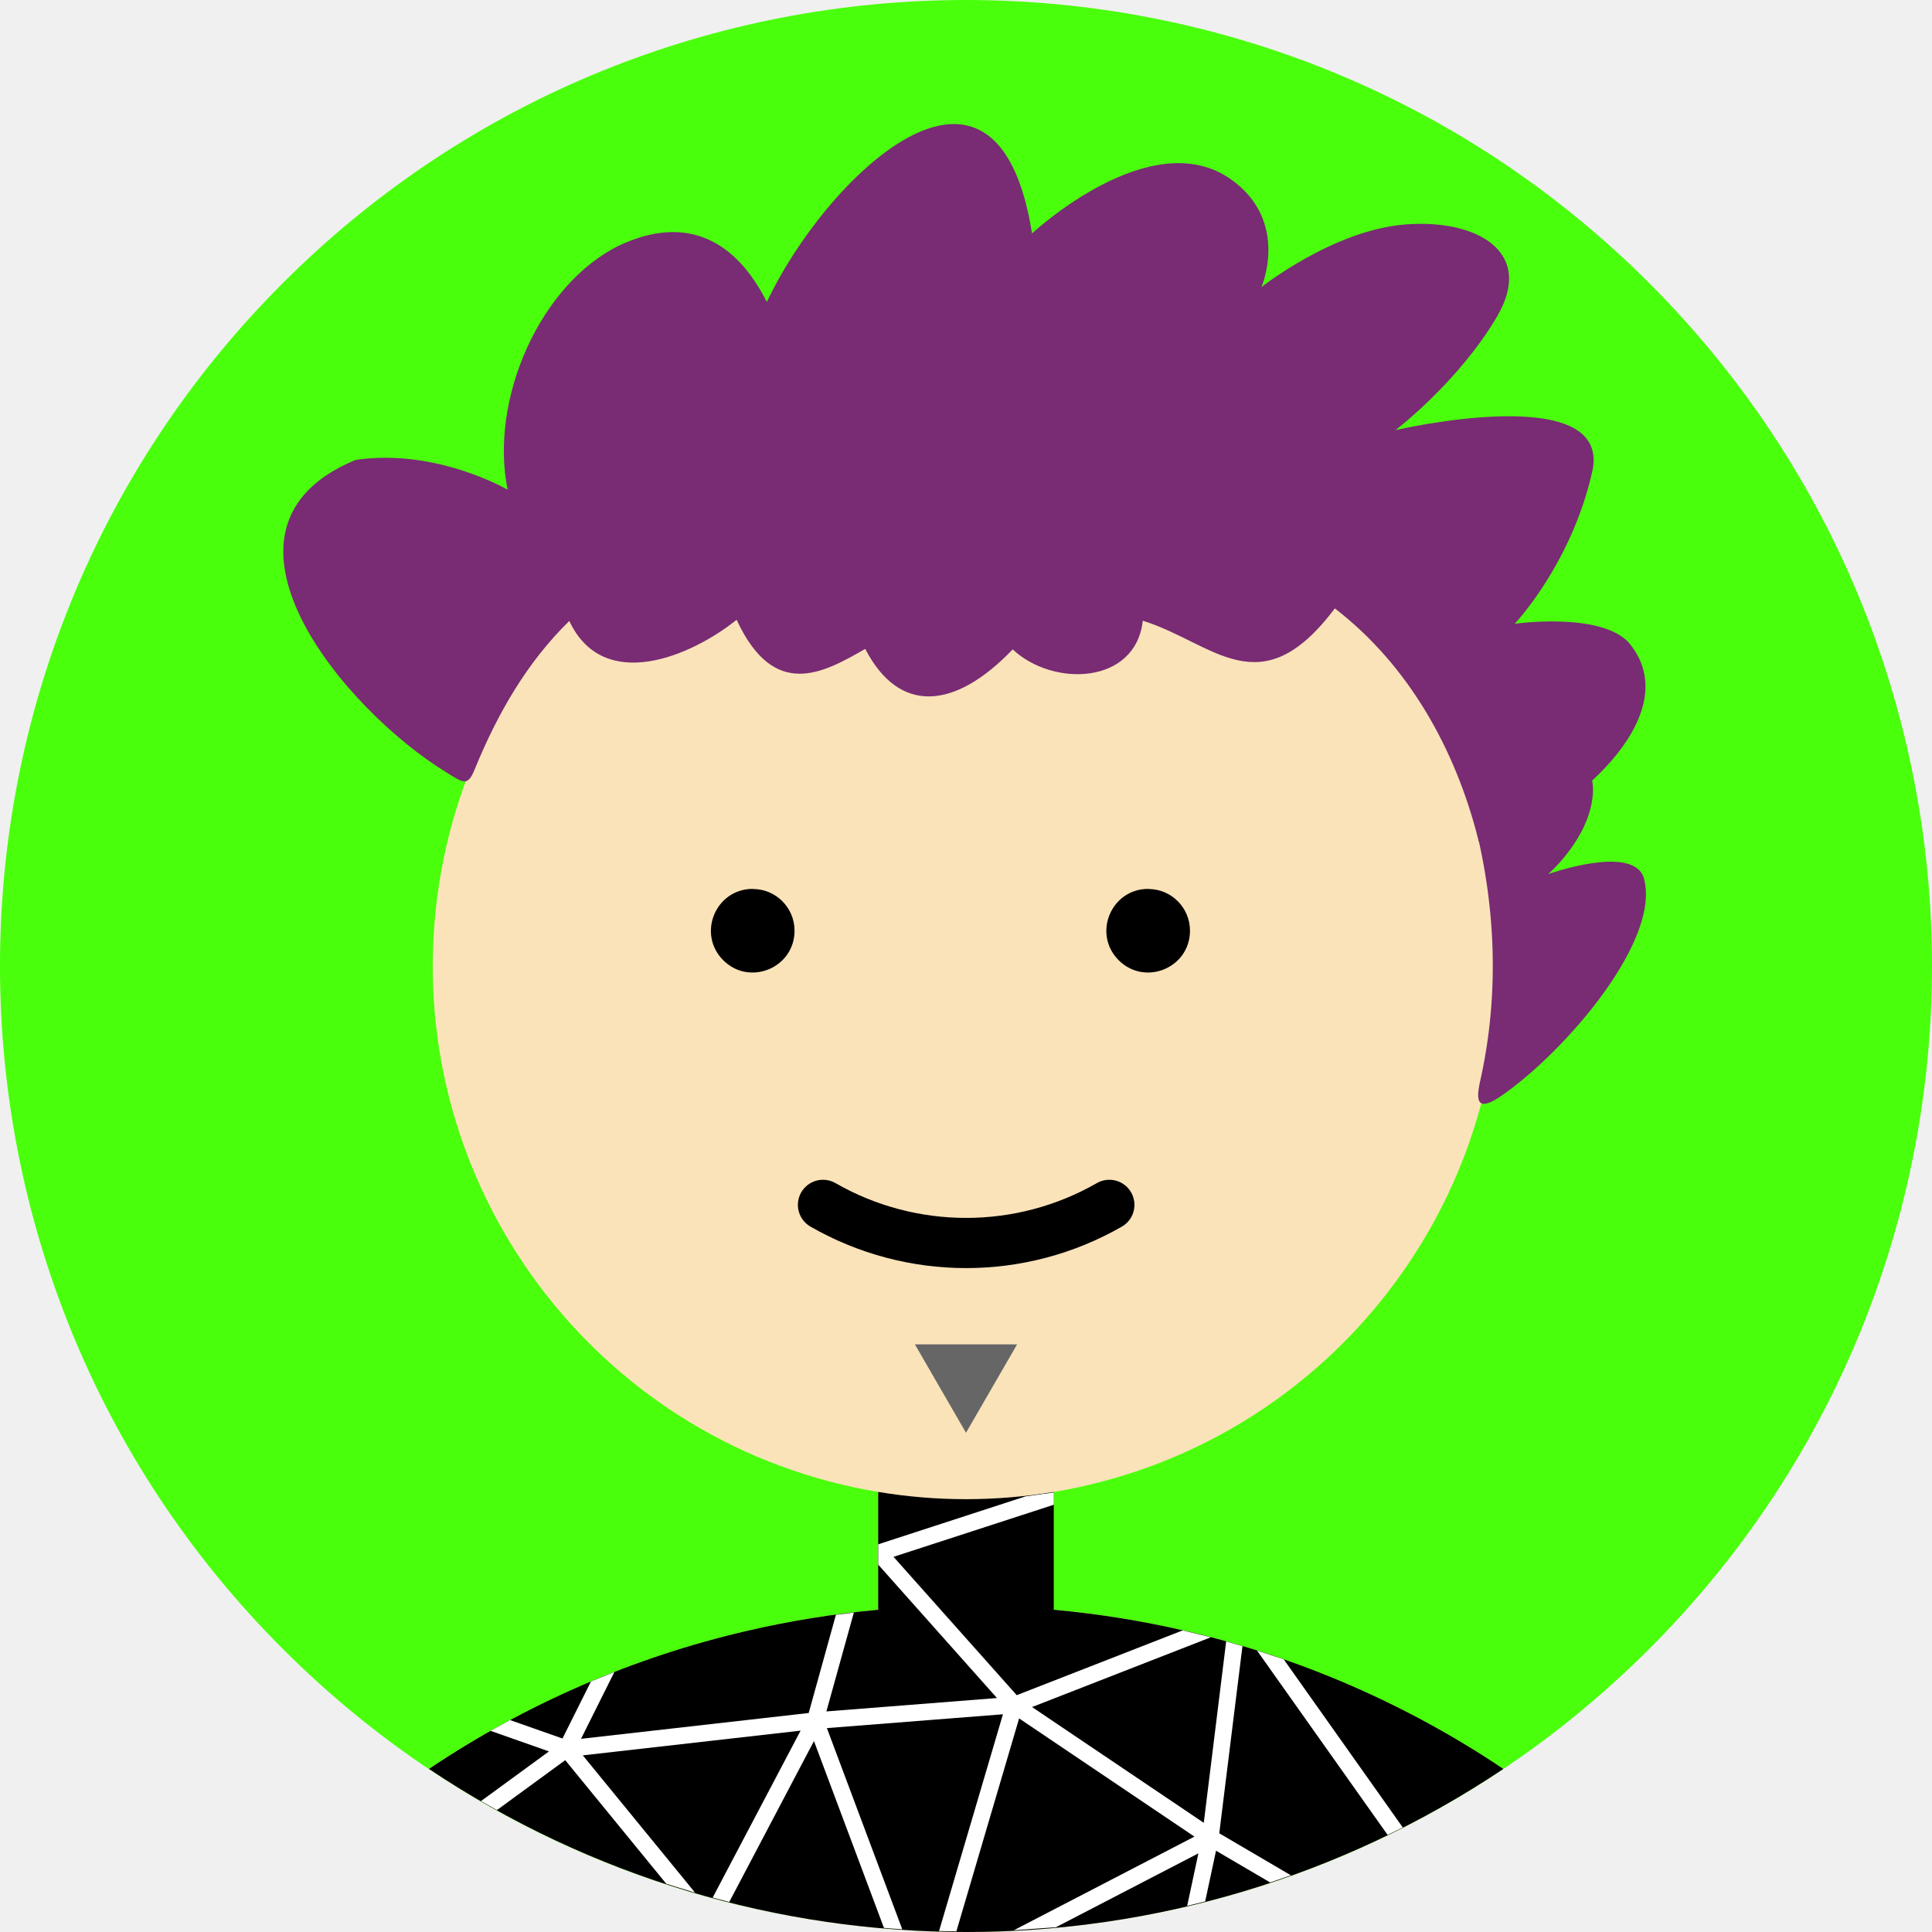
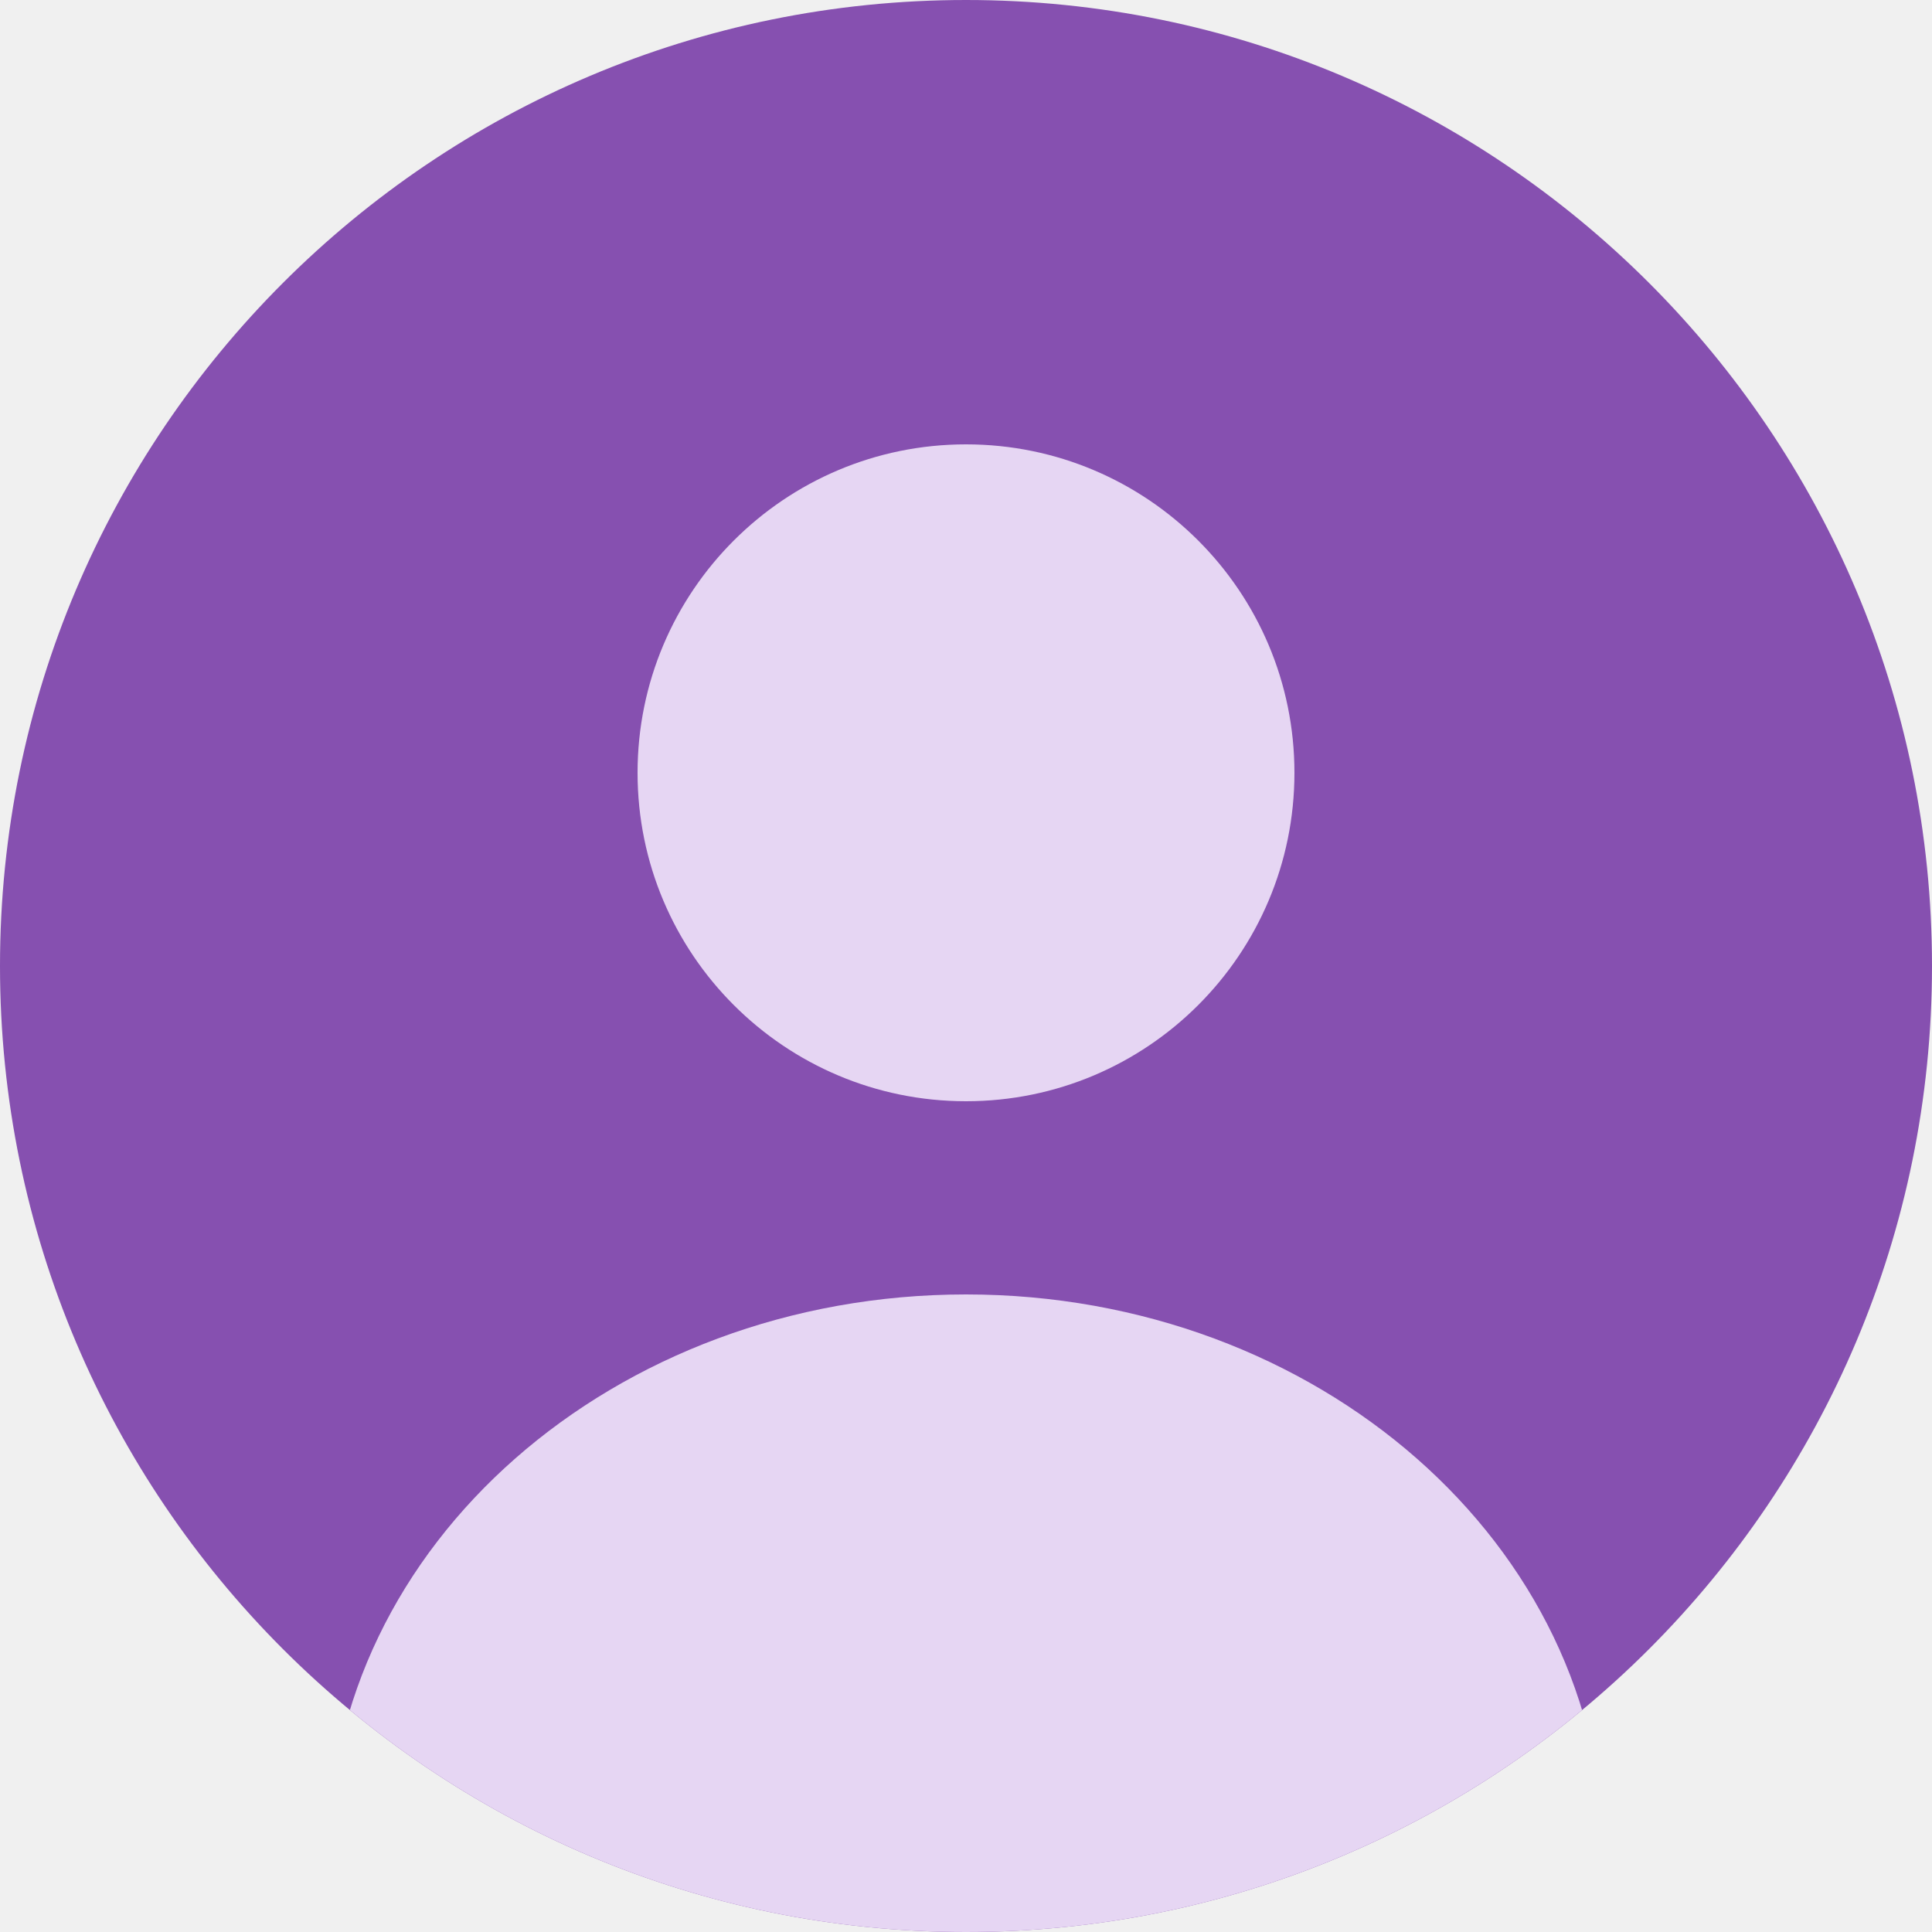
- <svg xmlns="http://www.w3.org/2000/svg" viewBox="0 0 231 231">
-   <path d="M33.83,33.83a115.5,115.5,0,1,1,0,163.34,115.49,115.49,0,0,1,0-163.34Z" style="fill:#4aff0c;" />
-   <path d="m115.5 51.75a63.75 63.75 0 0 0-10.5 126.63v14.09a115.5 115.5 0 0 0-53.729 19.027 115.5 115.5 0 0 0 128.46 0 115.5 115.5 0 0 0-53.729-19.029v-14.084a63.75 63.75 0 0 0 53.25-62.881 63.75 63.75 0 0 0-63.65-63.75 63.75 63.75 0 0 0-0.1 0z" style="fill:#fae3b9;" />
-   <path d="m141.75 195a114.79 114.79 0 0 1 38 16.5 115.53 115.53 0 0 1-128.46 0 114.79 114.79 0 0 1 38-16.5 115.77 115.77 0 0 1 15.71-2.53v-14.09a63.8 63.8 0 0 0 21 0v14.09a116.6 116.6 0 0 1 15.75 2.53z" style="fill:#000;" />
-   <path d="m60.984 205.66 6.268 2.205 3.407-6.819 2.802-1.135-3.991 7.991 27.222-3.086 3.254-11.739 2.145-0.269-3.283 11.819 20.393-1.601-14.191-15.945v-2.438l17.606-5.727 3.385-0.473v1.47l-19.167 6.229 14.731 16.542 19.839-7.743 3.364 0.822-21.371 8.34 20.532 13.842 2.678-21.687 1.948 0.56-2.773 22.378 0.058 0.036 8.508 4.992-2.481 0.851-6.472-3.792-1.299 6.062-2.152 0.531 1.343-6.28-17.037 8.835-5.027 0.357 21.59-11.193-20.962-14.133-7.501 25.457-2.072-0.036 7.639-25.915-21.05 1.652 9.011 24.052-1.415-0.095-0.496-0.044-0.073-7e-3 -0.204-0.015-8.369-22.342-10.127 19.242-1.985-0.524 10.514-19.962-26.04 2.955 13.425 16.418-3.444-1.062-12.083-14.781-8.165 5.968-1.904-1.077 8.128-5.939-6.99-2.46 2.335-1.288zm92.509-7.256 14.228 20.093-1.81 0.895-15.614-22.043z" style="fill:#fff;" />
-   <path d="m41.668 87.073c-9.232-0.023-11.63 6.51 2.268 17.66-14.015 1.123-4.366 16.457 4.875 24.66 4.069 3.02 6.465 5.466 5.508 1.135-1.208-4.918-1.818-9.963-1.818-15.027 3.26e-4 -7.569 1.255-15.016 3.788-22.183 0.57-1.788 1.069-2.031-0.377-2.684-5.54-2.448-10.375-3.551-14.243-3.561z" style="fill:none;" />
-   <path d="m185.48 89.513c-2.442-0.112-5.462 0.812-9.515 3.212-1.314 0.817-0.701 1.995-0.323 3.265 3.194 10.982 3.821 22.462 1.254 33.628-0.316 1.688-0.476 3.569 2.695 1.352 7.702-5.371 19.17-18.734 16.918-26.105-1.425-3.918-11.4-0.355-11.4-0.355s4.987-4.276 5.344-9.619c0.2-3.006-1.524-5.219-4.973-5.377z" style="fill:#792B74;" />
-   <path d="m91.689 36.108c-3.73-7.386-9.586-10.504-17.578-6.789-9.519 4.591-15.629 18.444-13.416 29.232 0 0-8.551-4.988-18.17-3.562-19.623 8.094-1.41 29.869 10.817 37.342 2.075 1.297 2.579 1.743 3.429-0.377 2.675-6.537 6.189-12.722 11.297-17.709 4.104 8.743 14.629 4.181 20.006-0.141 4.487 9.684 10.377 6.354 15.377 3.478 4.076 7.883 10.756 7.25 17.631 0.062 4.875 4.562 14.713 4.187 15.555-3.426 8.475 2.624 14.012 10.437 22.962-1.476 8.855 6.822 14.407 16.853 17.122 27.51 0.34 1.554 1.175 0.856 2.221 0.443 10.255-4.286 22.842-15.749 15.705-23.975-3.562-3.562-13.539-2.139-13.539-2.139s6.77-7.123 9.264-18.168c2.494-11.043-23.514-4.988-23.514-4.988s7.482-5.699 12.113-13.537c4.631-7.838-2.494-11.756-11.045-11.043-8.55 0.712-17.1 7.481-17.1 7.481s3.395-7.806-3.562-12.826c-9.594-6.923-23.869 6.412-23.869 6.412-4.256-26.835-24.872-6.386-31.707 8.195z" style="fill:#792B74;" />
-   <path d="m145.38 95.628c-5.16 2.26-11.03 2.26-16.19 0m-47.29 1.75c5.176-2.269 11.065-2.269 16.24 0" style="fill:none;stroke-linecap:round;stroke-linejoin:round;stroke-width:6px;stroke:none;" />
-   <path d="m90.016 106.28c-4.451-0.011-6.69 5.366-3.551 8.52 3.139 3.154 8.525 0.939 8.535-3.512 0.006-2.752-2.22-4.99-4.973-4.996l-0.012-0.012zm47.281 0c-4.451-0.011-6.69 5.366-3.551 8.52 3.139 3.154 8.525 0.939 8.535-3.512 6e-3 -2.752-2.22-4.99-4.973-4.996l-0.012-0.012z" style="fill:#000;" />
-   <polygon points="121.61 160.74 109.39 160.74 115.5 171.31" style="fill:#666;" />
-   <path d="m132.64 144.06a34.42 34.42 0 0 1-34.24 0" style="fill:none;stroke-linecap:round;stroke-linejoin:round;stroke-width:6px;stroke:#000;" />
+ <svg xmlns="http://www.w3.org/2000/svg" viewBox="0 0 100 100">
+   <defs>
+     <clipPath id="ca09">
+       <circle cx="50" cy="50" r="50" />
+     </clipPath>
+   </defs>
+   <g clip-path="url(#ca09)">
+     <rect width="100" height="100" fill="#8650B0" />
+     <circle cx="50" cy="40" r="17" fill="#E6D6F3" />
+     <ellipse cx="50" cy="96" rx="33" ry="29" fill="#E6D6F3" />
+   </g>
</svg>
